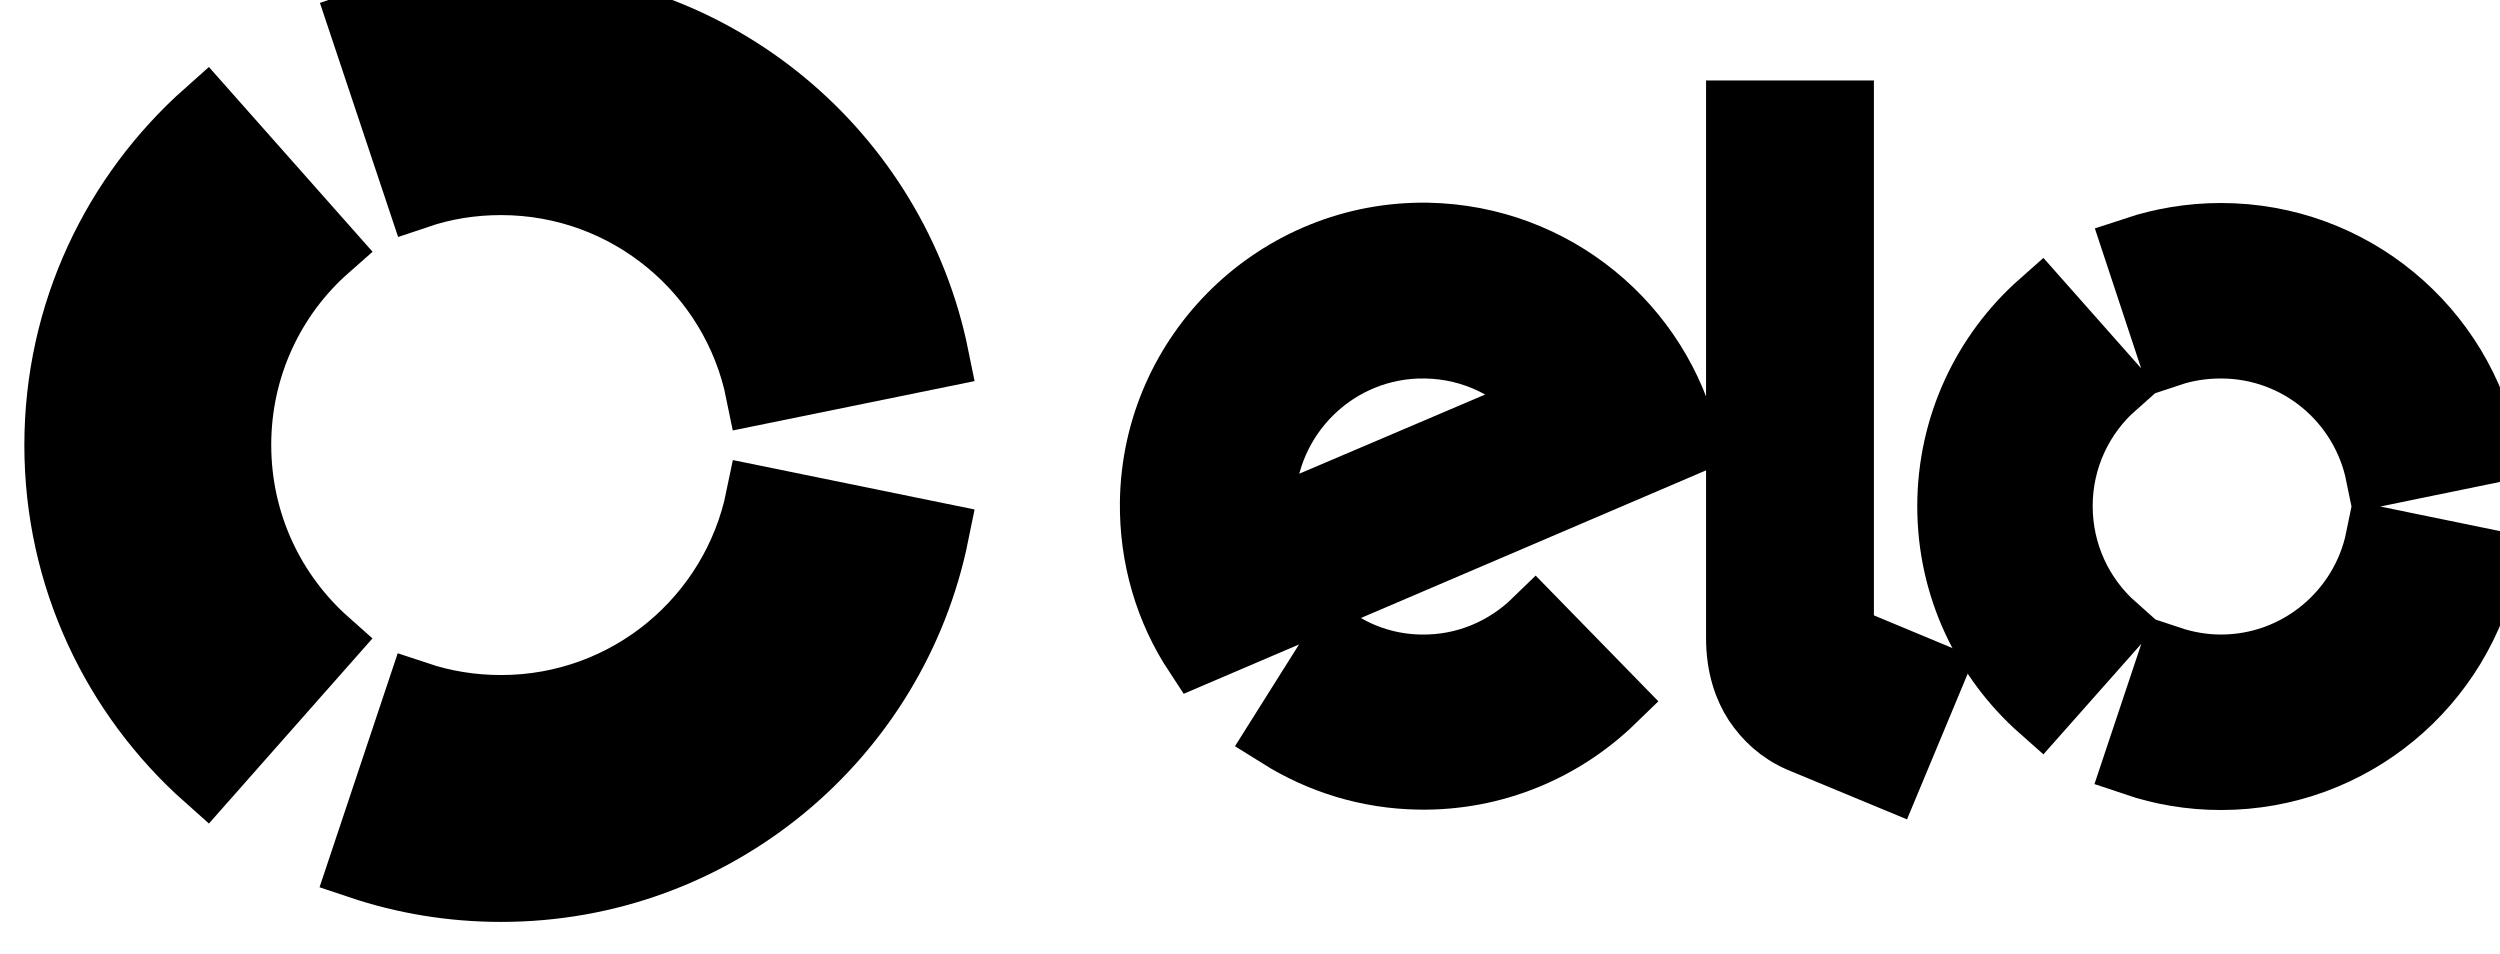
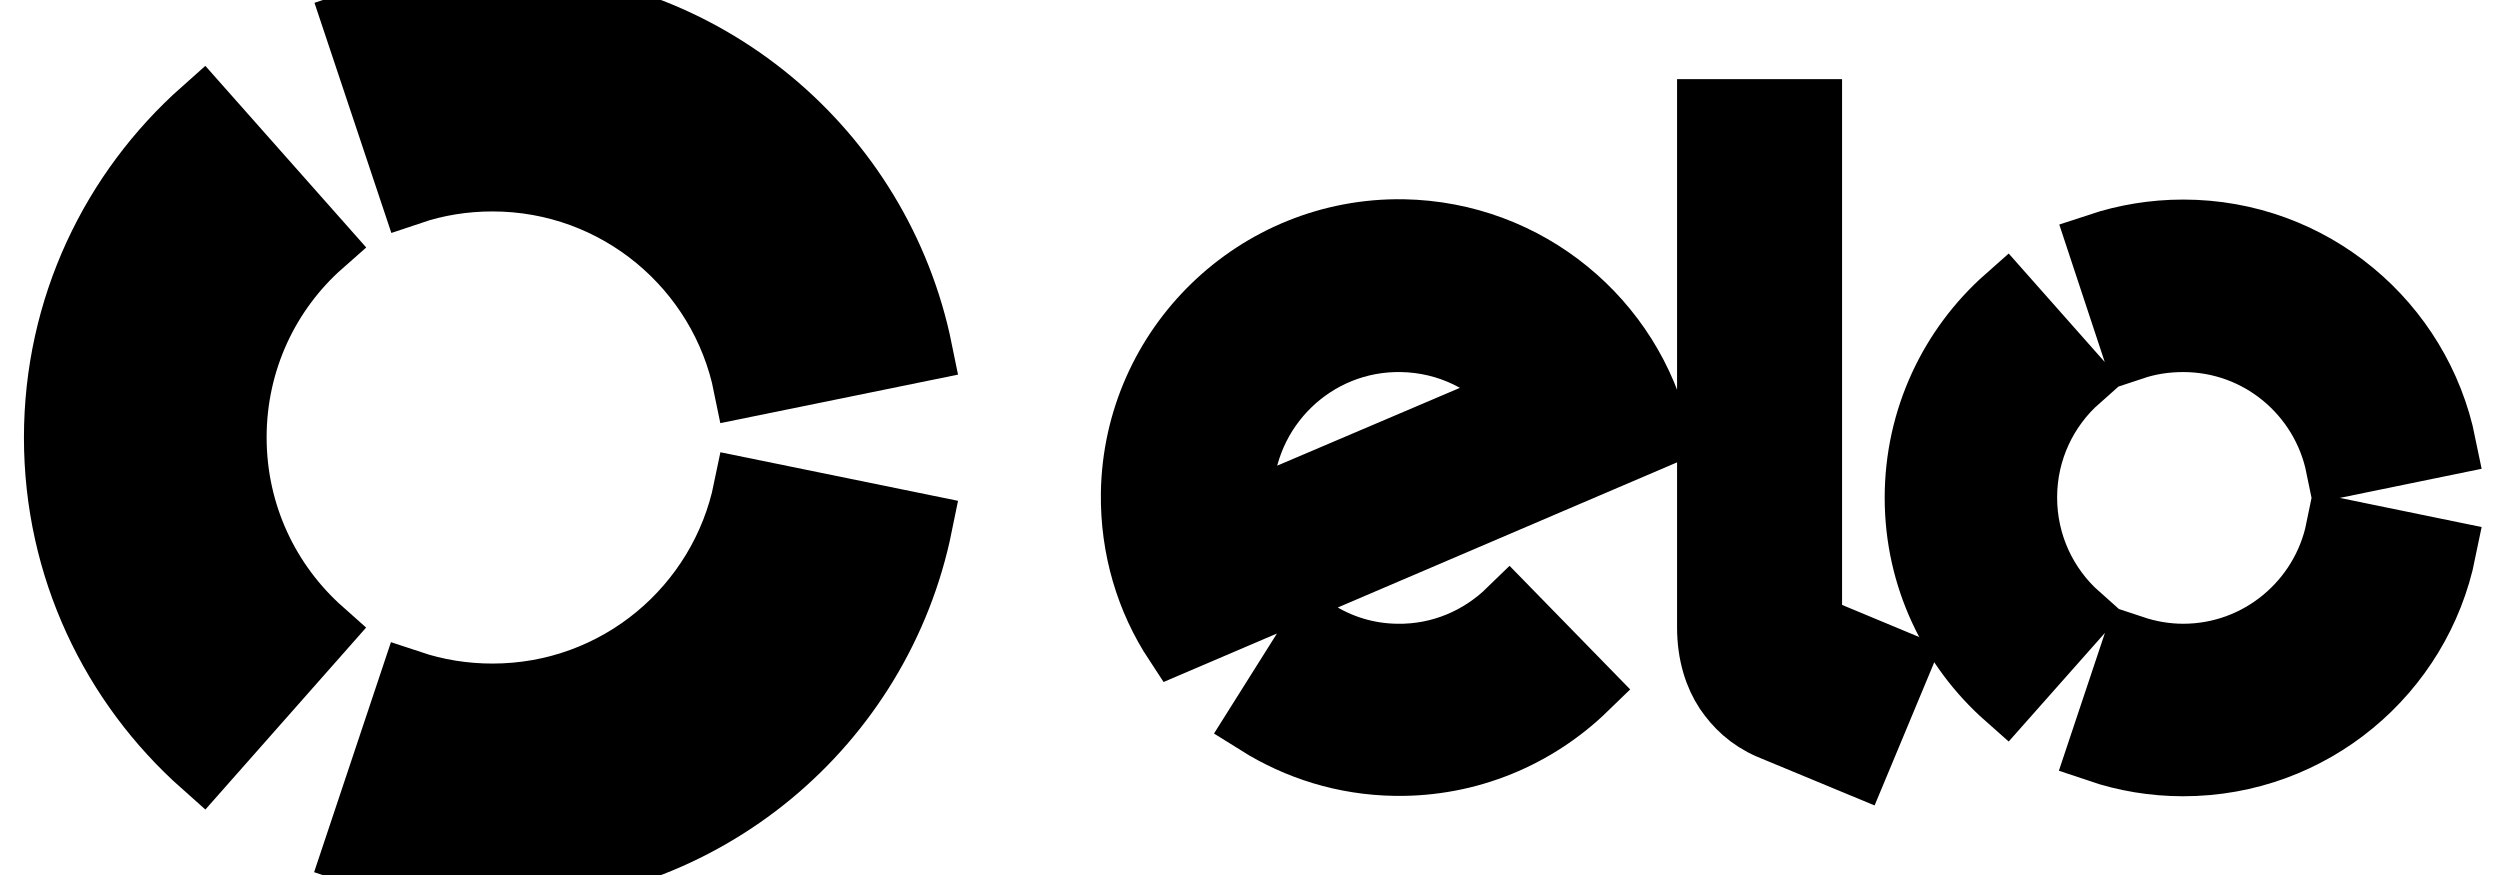
- <svg xmlns="http://www.w3.org/2000/svg" viewbox="0 0 40 14" stroke="currentColor" fill="none">
+ <svg xmlns="http://www.w3.org/2000/svg" viewBox="0 0 40 14" stroke="currentColor" fill="none">
  <path d="M6.577 3.093C6.985 2.955 7.423 2.883 7.88 2.883C9.874 2.883 11.537 4.3 11.916 6.18L14.739 5.604C14.09 2.408 11.267 0 7.88 0C7.105 0 6.36 0.126 5.664 0.36L6.577 3.093Z" fill="currentColor" />
  <path d="M3.243 12.246L5.153 10.084C4.3 9.327 3.766 8.228 3.766 6.997C3.766 5.772 4.3 4.667 5.153 3.916L3.243 1.76C1.796 3.045 0.883 4.913 0.883 7.003C0.883 9.087 1.796 10.961 3.243 12.246Z" fill="currentColor" />
  <path d="M11.916 7.826C11.531 9.706 9.874 11.117 7.88 11.117C7.423 11.117 6.985 11.045 6.571 10.907L5.658 13.64C6.354 13.874 7.105 14 7.88 14C11.267 14 14.09 11.598 14.739 8.403L11.916 7.826Z" fill="currentColor" />
  <path d="M24.144 9.76C23.676 10.216 23.045 10.492 22.348 10.48C21.868 10.474 21.423 10.33 21.051 10.09L20.114 11.579C20.757 11.982 21.508 12.222 22.324 12.234C23.508 12.252 24.589 11.784 25.375 11.021L24.144 9.76ZM22.451 3.688C20.096 3.652 18.15 5.537 18.114 7.892C18.102 8.775 18.354 9.603 18.805 10.288L26.541 6.979C26.108 5.123 24.451 3.724 22.451 3.688ZM19.886 8.228C19.874 8.132 19.868 8.03 19.868 7.928C19.892 6.54 21.033 5.429 22.42 5.453C23.177 5.465 23.85 5.808 24.3 6.348L19.886 8.228ZM28.973 1.766V10.012L30.402 10.607L29.724 12.234L28.306 11.646C27.988 11.507 27.772 11.297 27.61 11.057C27.453 10.817 27.333 10.48 27.333 10.036V1.766H28.973Z" fill="currentColor" />
  <path d="M34.132 5.579C34.384 5.495 34.649 5.453 34.931 5.453C36.15 5.453 37.159 6.318 37.393 7.465L39.117 7.111C38.721 5.159 36.997 3.693 34.931 3.693C34.456 3.693 34 3.771 33.58 3.91L34.132 5.579ZM32.096 11.159L33.261 9.844C32.739 9.381 32.414 8.708 32.414 7.958C32.414 7.207 32.745 6.534 33.261 6.078L32.096 4.762C31.213 5.543 30.655 6.69 30.655 7.964C30.655 9.237 31.213 10.378 32.096 11.159ZM37.393 8.468C37.159 9.615 36.144 10.48 34.931 10.48C34.655 10.48 34.384 10.432 34.132 10.348L33.574 12.018C34 12.162 34.456 12.24 34.931 12.24C36.997 12.24 38.721 10.774 39.117 8.822L37.393 8.468Z" fill="currentColor" />
</svg>
